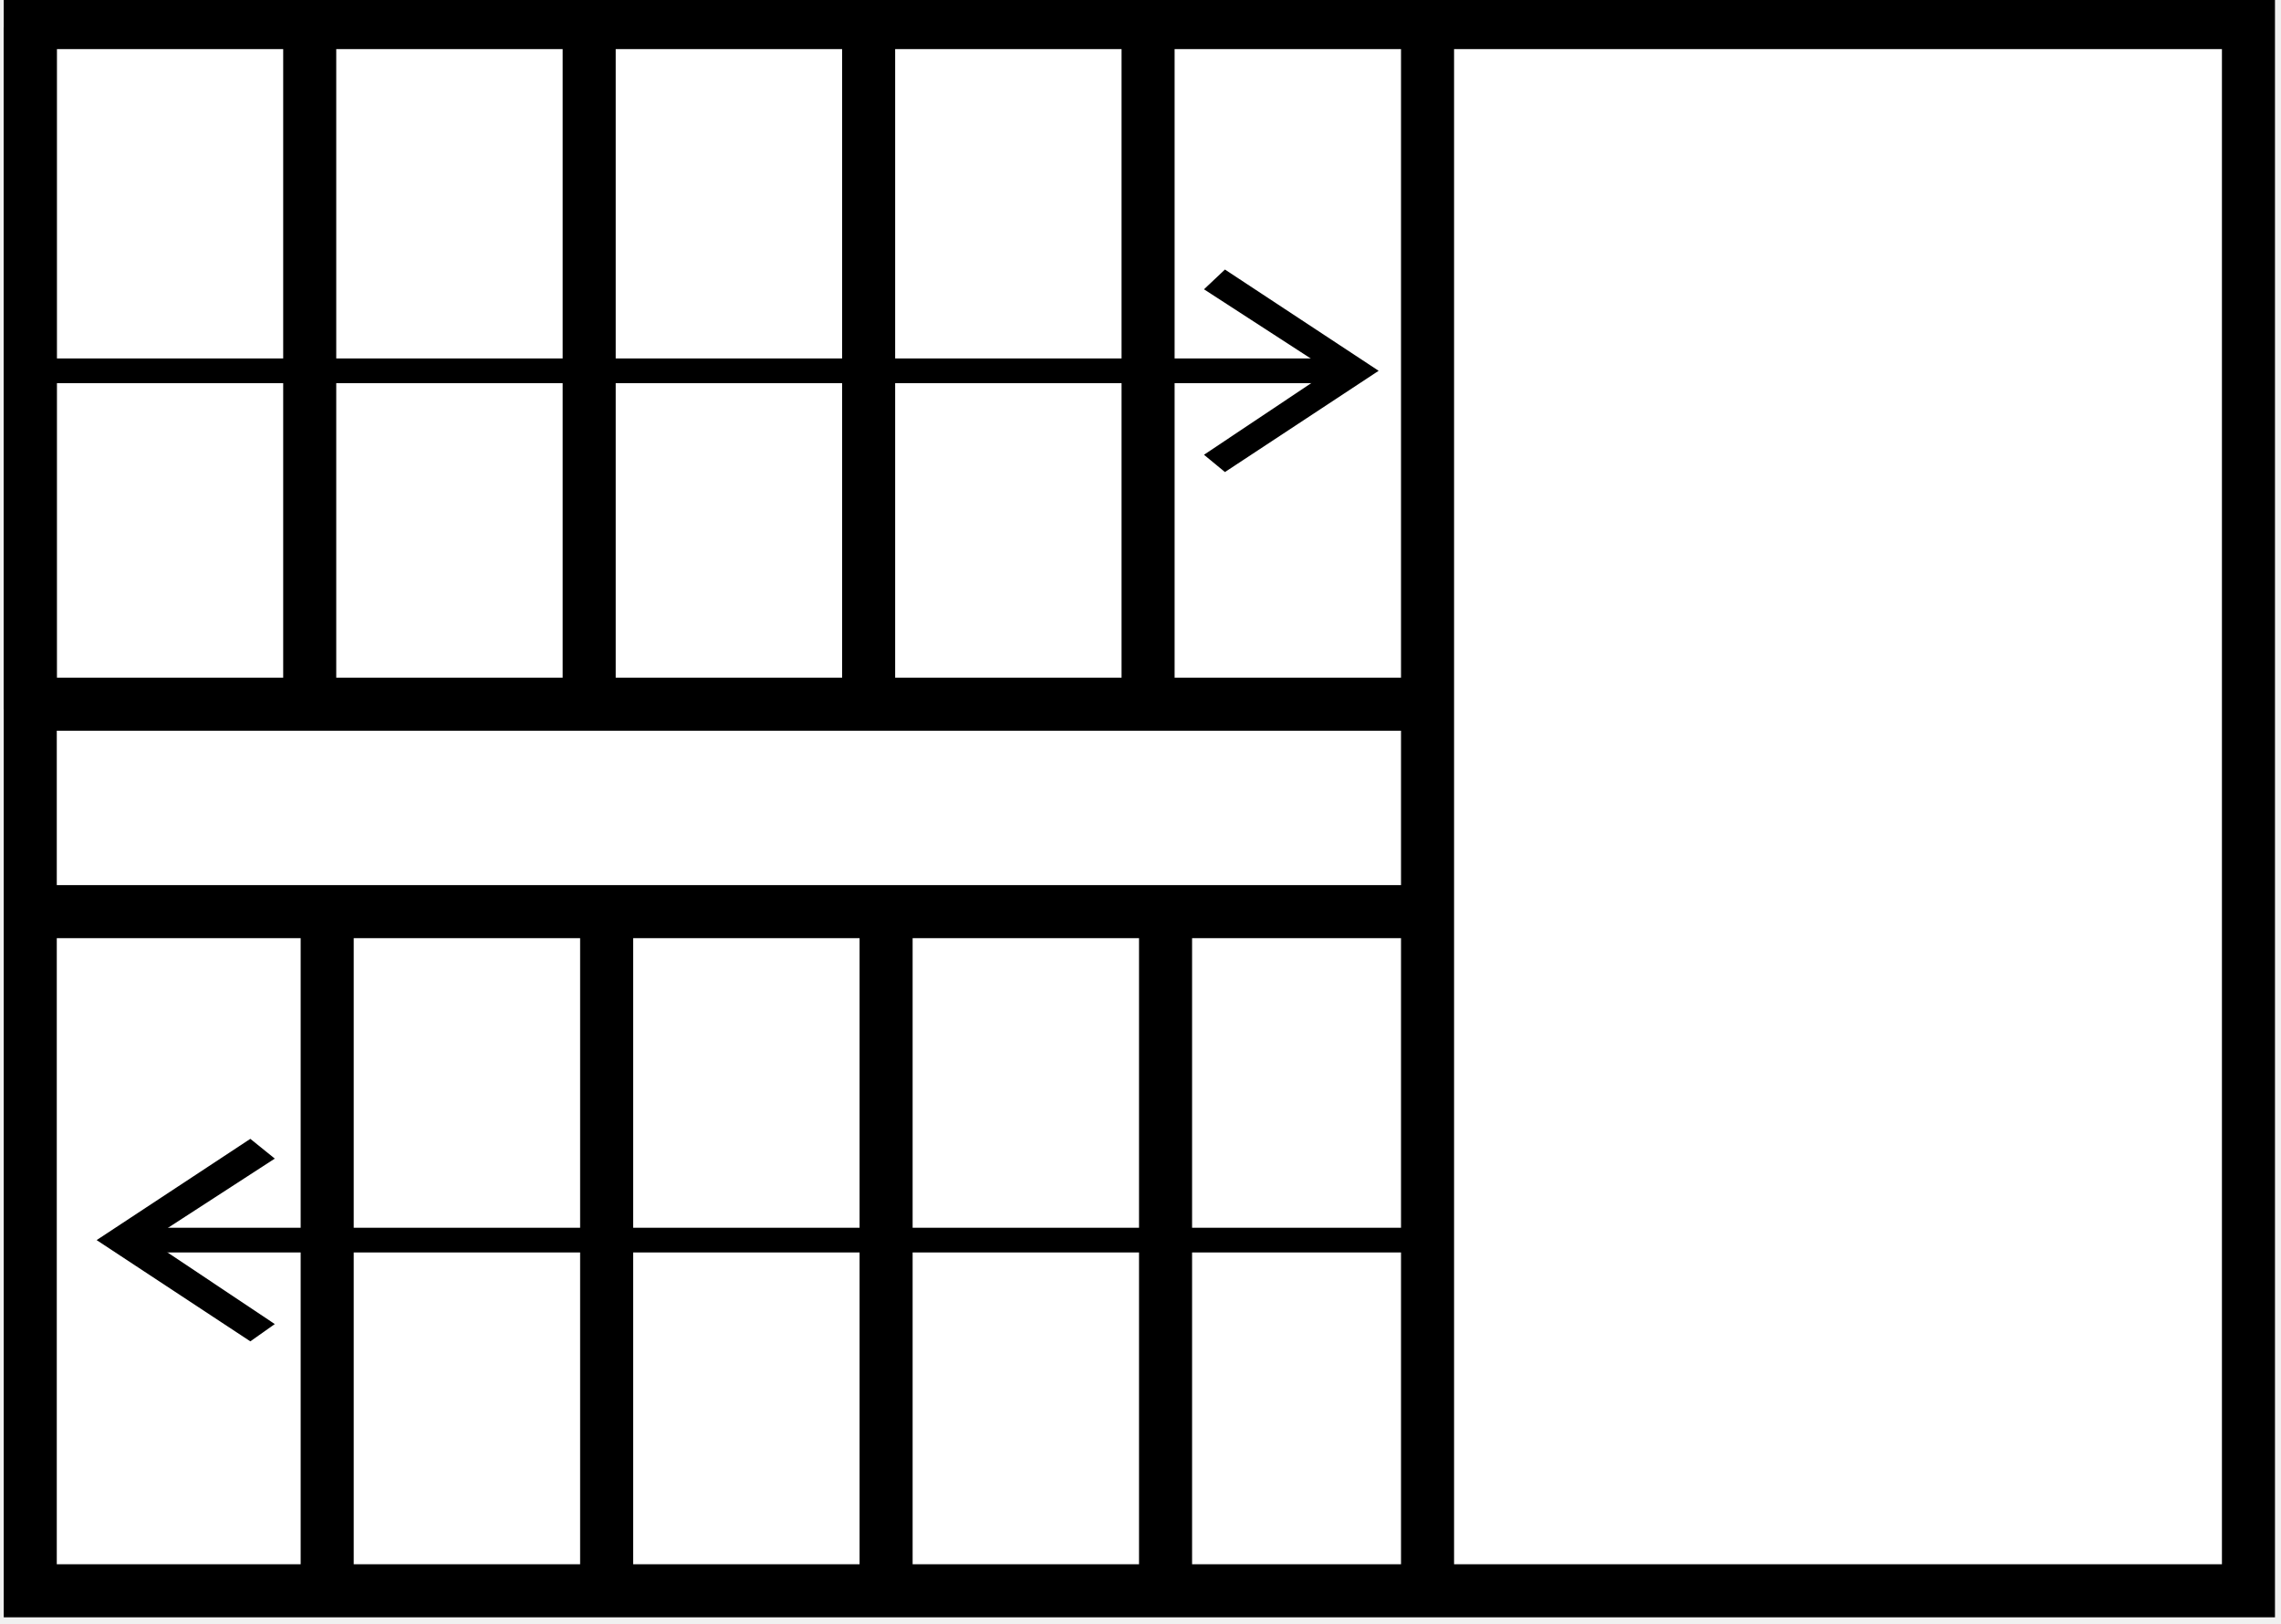
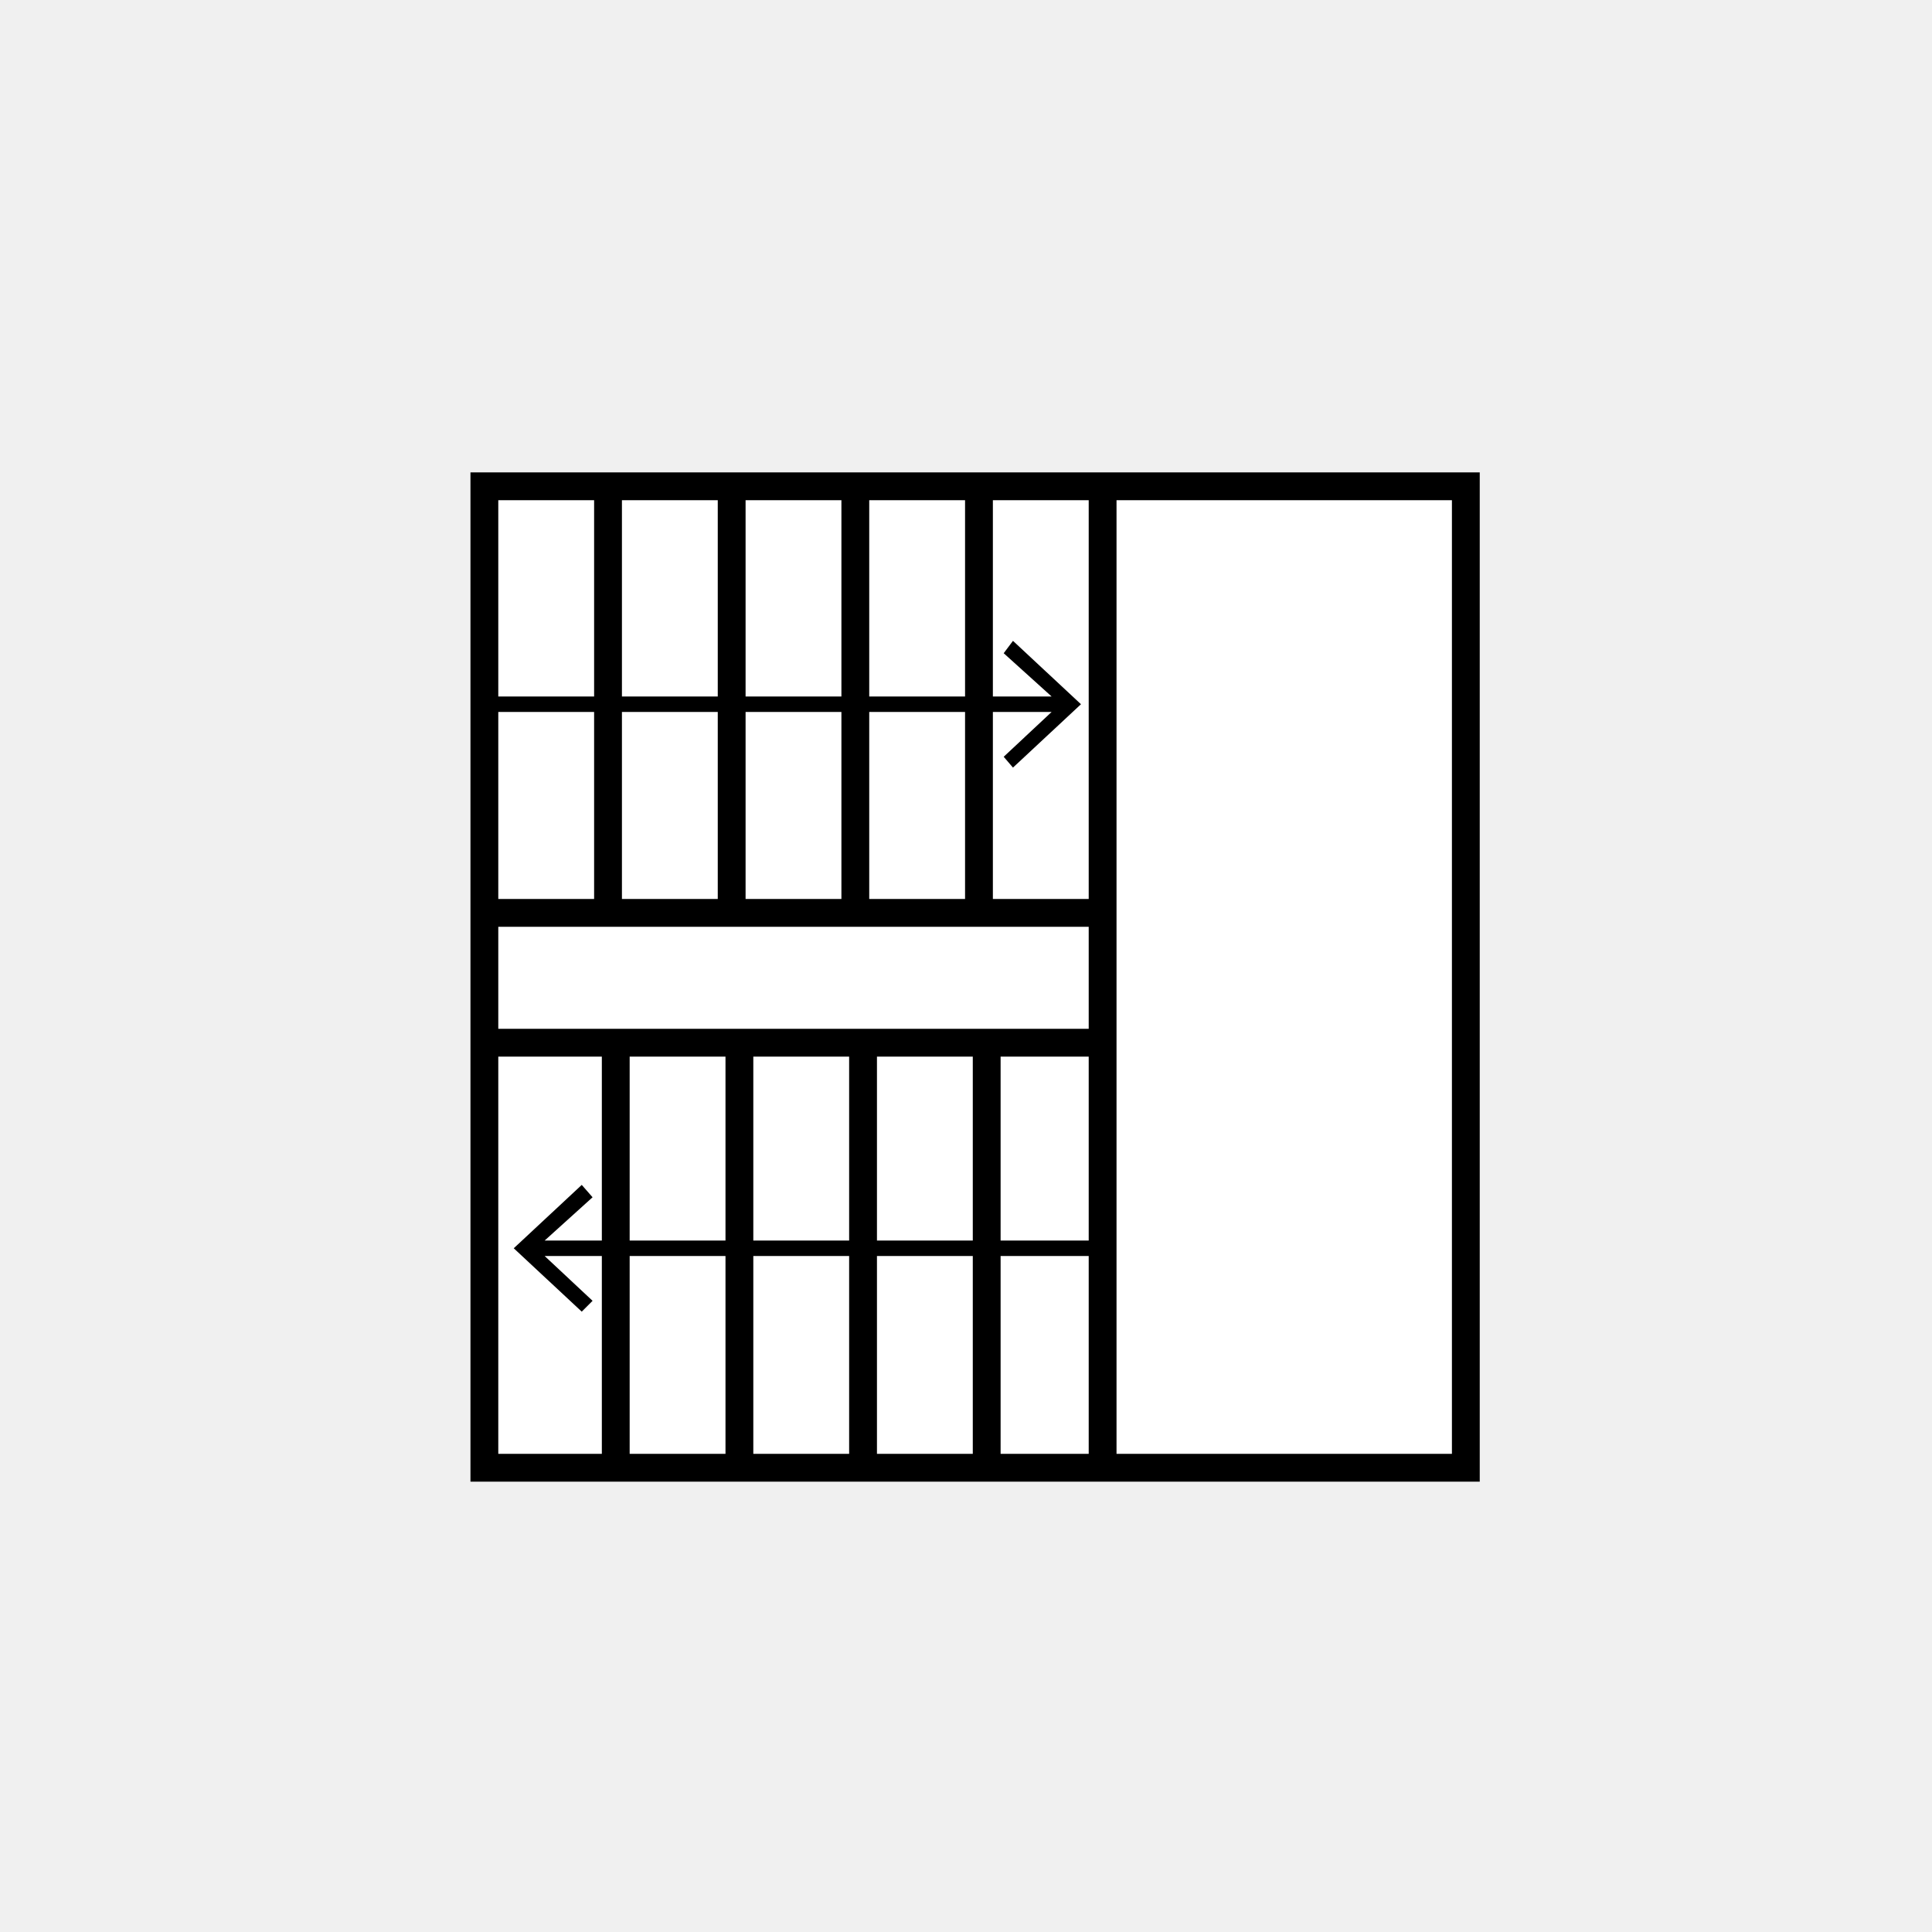
- <svg xmlns="http://www.w3.org/2000/svg" version="1.1" id="svg8" x="0px" y="0px" width="775.6" height="552" viewBox="0 0 775.6 552" xml:space="preserve">
-   <defs id="defs9920">
-     <linearGradient id="linearGradient5839" x1="-2.582" x2="58.388" y1="-26.504" y2="-26.504" gradientTransform="matrix(12.46554,0,0,12.53029,41.34199,537.4346)" gradientUnits="userSpaceOnUse">
-       <stop offset="0" id="stop36" />
-     </linearGradient>
-     <linearGradient id="linearGradient6592" x1="0.393" x2="70.61" y1="21.985" y2="21.985" gradientTransform="matrix(10.72785,0,0,12.68866,3.656631,-2.082008)" gradientUnits="userSpaceOnUse">
-       <stop stop-color="#fff" offset="0" id="stop39" />
-     </linearGradient>
-   </defs>
-   <style type="text/css" id="style9894">
- 	.st0{fill:#FFEB1D;}
- 	.st1{enable-background:new    ;}
+ <svg xmlns="http://www.w3.org/2000/svg" version="1.1" id="svg2" x="0px" y="0px" width="125" height="125" viewBox="0 0 125 125" xml:space="preserve">
+   <defs id="defs2221" />
+   <style type="text/css" id="style2212">
+ 	.st0{fill:#FFFFFF;}
</style>
-   <g id="g852" transform="matrix(0.7870886,0,0,0.7870886,1.261439,-224.0492)">
- 	
- </g>
-   <g class="st1" id="g9917" style="enable-background:new" transform="translate(0,-223.5)">
- 	
- 	
- 	
- 	
- 	
- 	
- </g>
-   <rect x="7.877" y="7.781" width="753.267" height="538.171" id="rect44" style="fill:url(#linearGradient6592);fill-rule:evenodd;stroke-width:11.769" />
-   <path style="color:#000000;font-style:normal;font-variant:normal;font-weight:normal;font-stretch:normal;font-size:medium;line-height:normal;font-family:sans-serif;font-variant-ligatures:normal;font-variant-position:normal;font-variant-caps:normal;font-variant-numeric:normal;font-variant-alternates:normal;font-feature-settings:normal;text-indent:0;text-align:start;text-decoration:none;text-decoration-line:none;text-decoration-style:solid;text-decoration-color:#000000;letter-spacing:normal;word-spacing:normal;text-transform:none;writing-mode:lr-tb;direction:ltr;text-orientation:mixed;dominant-baseline:auto;baseline-shift:baseline;text-anchor:start;white-space:normal;shape-padding:0;clip-rule:nonzero;display:inline;overflow:visible;visibility:visible;opacity:1;isolation:auto;mix-blend-mode:normal;color-interpolation:sRGB;color-interpolation-filters:linearRGB;solid-color:#000000;solid-opacity:1;vector-effect:none;fill:#000000;fill-opacity:1;fill-rule:nonzero;stroke:none;stroke-width:18.037;stroke-linecap:butt;stroke-linejoin:miter;stroke-miterlimit:4;stroke-dasharray:none;stroke-dashoffset:0;stroke-opacity:1;color-rendering:auto;image-rendering:auto;shape-rendering:auto;text-rendering:auto;enable-background:accumulate" d="M 1.271,-1.341 V 7.677 549.952 H 773.552 V -1.341 Z M 19.308,16.696 H 755.515 v 515.217 H 19.308 Z" id="rect107" />
-   <path style="fill:none;stroke:#000000;stroke-width:18.037;enable-background:new" d="m 105.312,7.677 v 231.777 z m 95.023,0 v 231.777 z m 95.023,0 v 231.777 z m 95.021,0 v 231.777 z m 95.023,0 v 533.256 z" id="line109" />
-   <line class="st1" x1="10.29" y1="9.357" x2="10.29" y2="241.134" id="line113" style="fill:none;stroke:#000000;stroke-width:18.037;enable-background:new" />
-   <line class="st1" x1="10.29" y1="239.454" x2="485.404" y2="239.454" id="line121" style="fill:none;stroke:#000000;stroke-width:18.037;enable-background:new" />
-   <g id="g131" transform="matrix(11.87785,0,0,8.397719,-30.09438,-24.23387)">
-     <g id="g129">
-       <line class="st2" x1="3.4" y1="17.9" x2="41" y2="17.9" id="line123" style="fill:none;stroke:#000000" />
-       <g id="g127">
-         <polygon points="37,14.6 37.6,13.8 42,17.9 37.6,22 37,21.3 40.6,17.9 " id="polygon125" />
-       </g>
-     </g>
-   </g>
-   <path style="fill:none;stroke:#000000;stroke-width:18.037;enable-background:new" d="m 111.252,308.315 v 231.777 z m 95.023,0 v 231.777 z m 95.023,0 v 231.777 z m 95.021,0 v 231.777 z" id="line133" />
-   <g id="g149" transform="matrix(11.87785,0,0,8.397719,-30.09438,-24.23387)">
-     <g id="g147">
-       <line class="st2" x1="43.9" y1="53.1" x2="6.4" y2="53.1" id="line141" style="fill:none;stroke:#000000" />
-       <g id="g145">
-         <polygon points="10.4,56.5 9.7,57.2 5.3,53.1 9.7,49 10.4,49.8 6.8,53.1 " id="polygon143" />
-       </g>
-     </g>
-   </g>
-   <line class="st1" x1="10.29" y1="309.995" x2="485.404" y2="309.995" id="line151" style="fill:none;stroke:#000000;stroke-width:18.037;enable-background:new" />
+   <rect x="31.339" y="31.463" class="st0" width="63.5" height="63.5" id="rect2214" style="fill:#ffffff" />
+   <path d="m 30.439,30.563 v 1.1 27.6 36.6 h 65.3 V 30.563 Z m 1.8,29.4 h 38.2 v 6.6 h -38.2 z m 24,-1.8 v -12.1 h 6.2 v 12.1 z m -16,0 v -12.1 h 6.2 v 12.1 z m 8,-12.1 h 6.2 v 12.1 h -6.2 z m 8,-1 v -12.7 h 6.2 v 12.7 z m -1.8,0 h -6.2 v -12.7 h 6.2 z m -8,0 h -6.2 v -12.7 h 6.2 z m -8,0 h -6.2 v -12.7 h 6.2 z m -6.2,1 h 6.2 v 12.1 h -6.2 z m 22.7,22.3 v 11.9 h -6.2 V 68.363 Z m 1.8,0 h 6.2 v 11.9 h -6.2 z m 8,0 h 5.7 v 11.9 h -5.7 z m -17.8,0 v 11.9 h -6.2 V 68.363 Z m 0,12.9 v 12.8 h -6.2 v -12.8 z m 1.8,0 h 6.2 v 12.8 h -6.2 z m 8,0 h 6.2 v 12.8 h -6.2 z m 8,0 h 5.7 v 12.8 h -5.7 z m 5.7,-23.1 h -6.2 v -12.1 h 3.8 l -3.1,2.9 0.6,0.7 4.4,-4.1 -4.4,-4.1 -0.6,0.8 3.1,2.8 h -3.8 v -12.7 h 6.2 z m -38.2,10.2 h 6.7 v 11.9 h -3.7 l 3.1,-2.8 -0.7,-0.8 -4.4,4.1 4.4,4.1 0.7,-0.7 -3.1,-2.9 h 3.7 v 12.8 h -6.7 z m 61.7,25.7 h -21.7 V 32.363 h 21.7 z" id="path2216" />
</svg>
